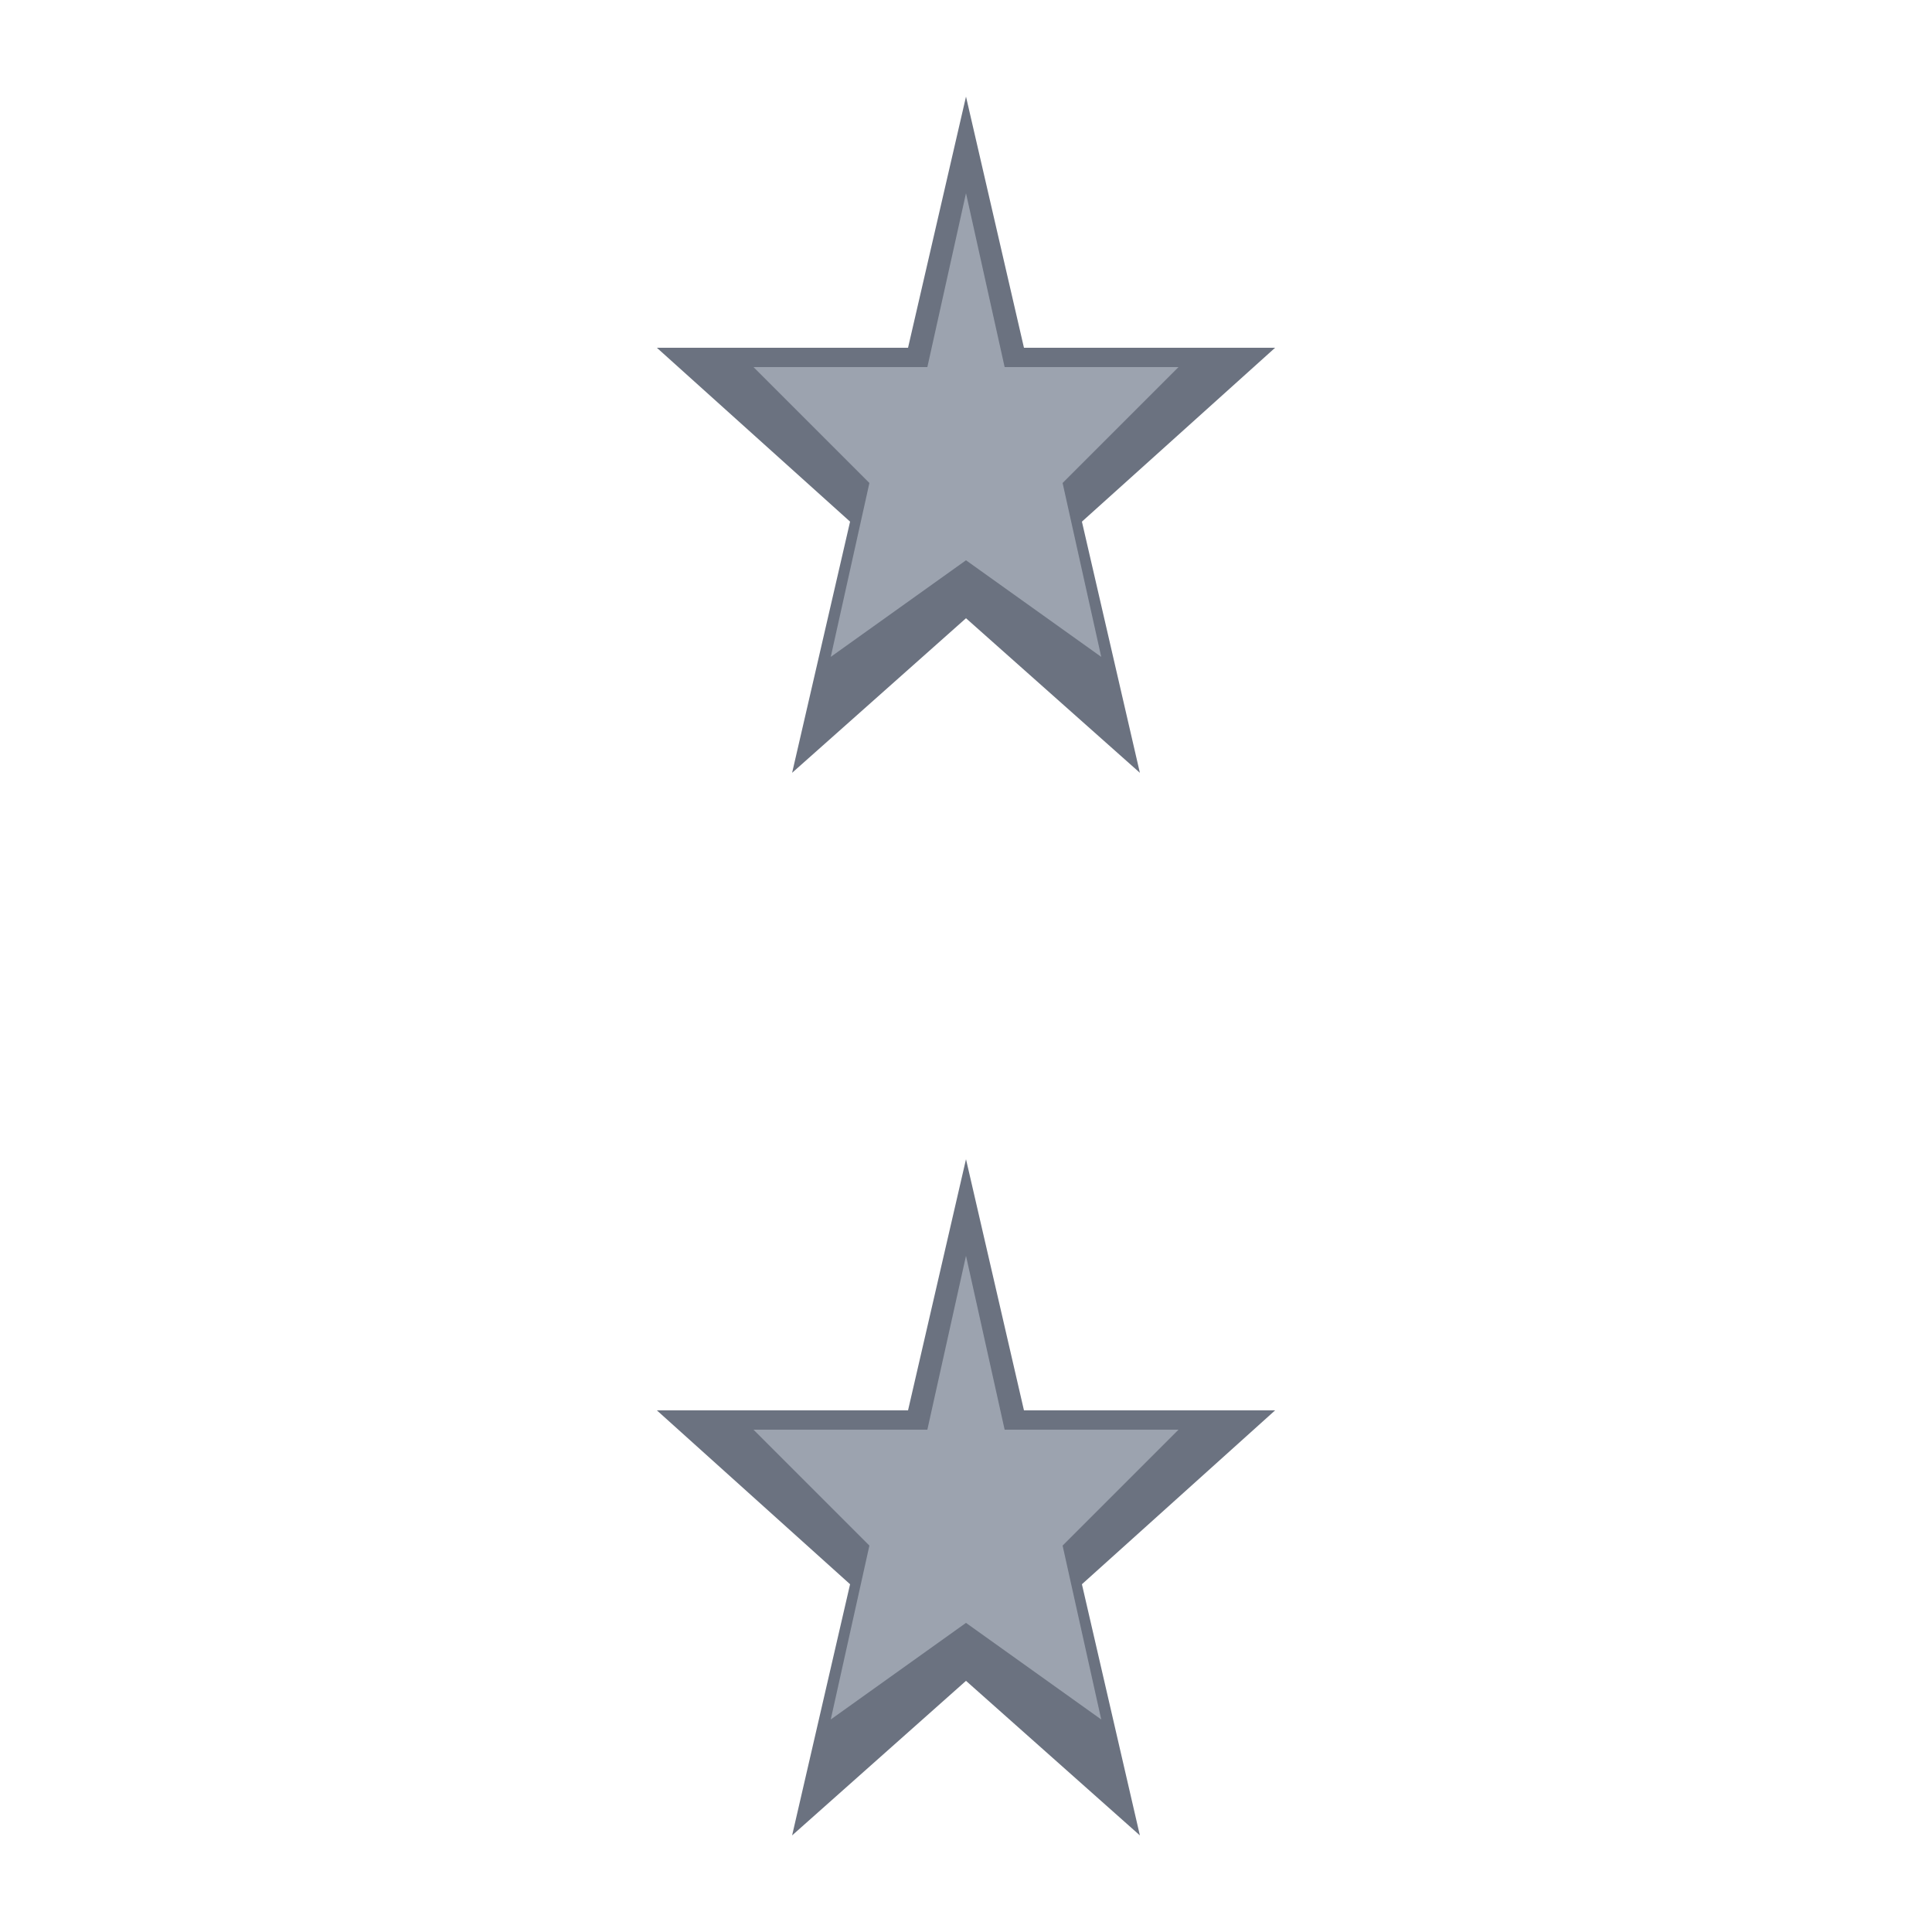
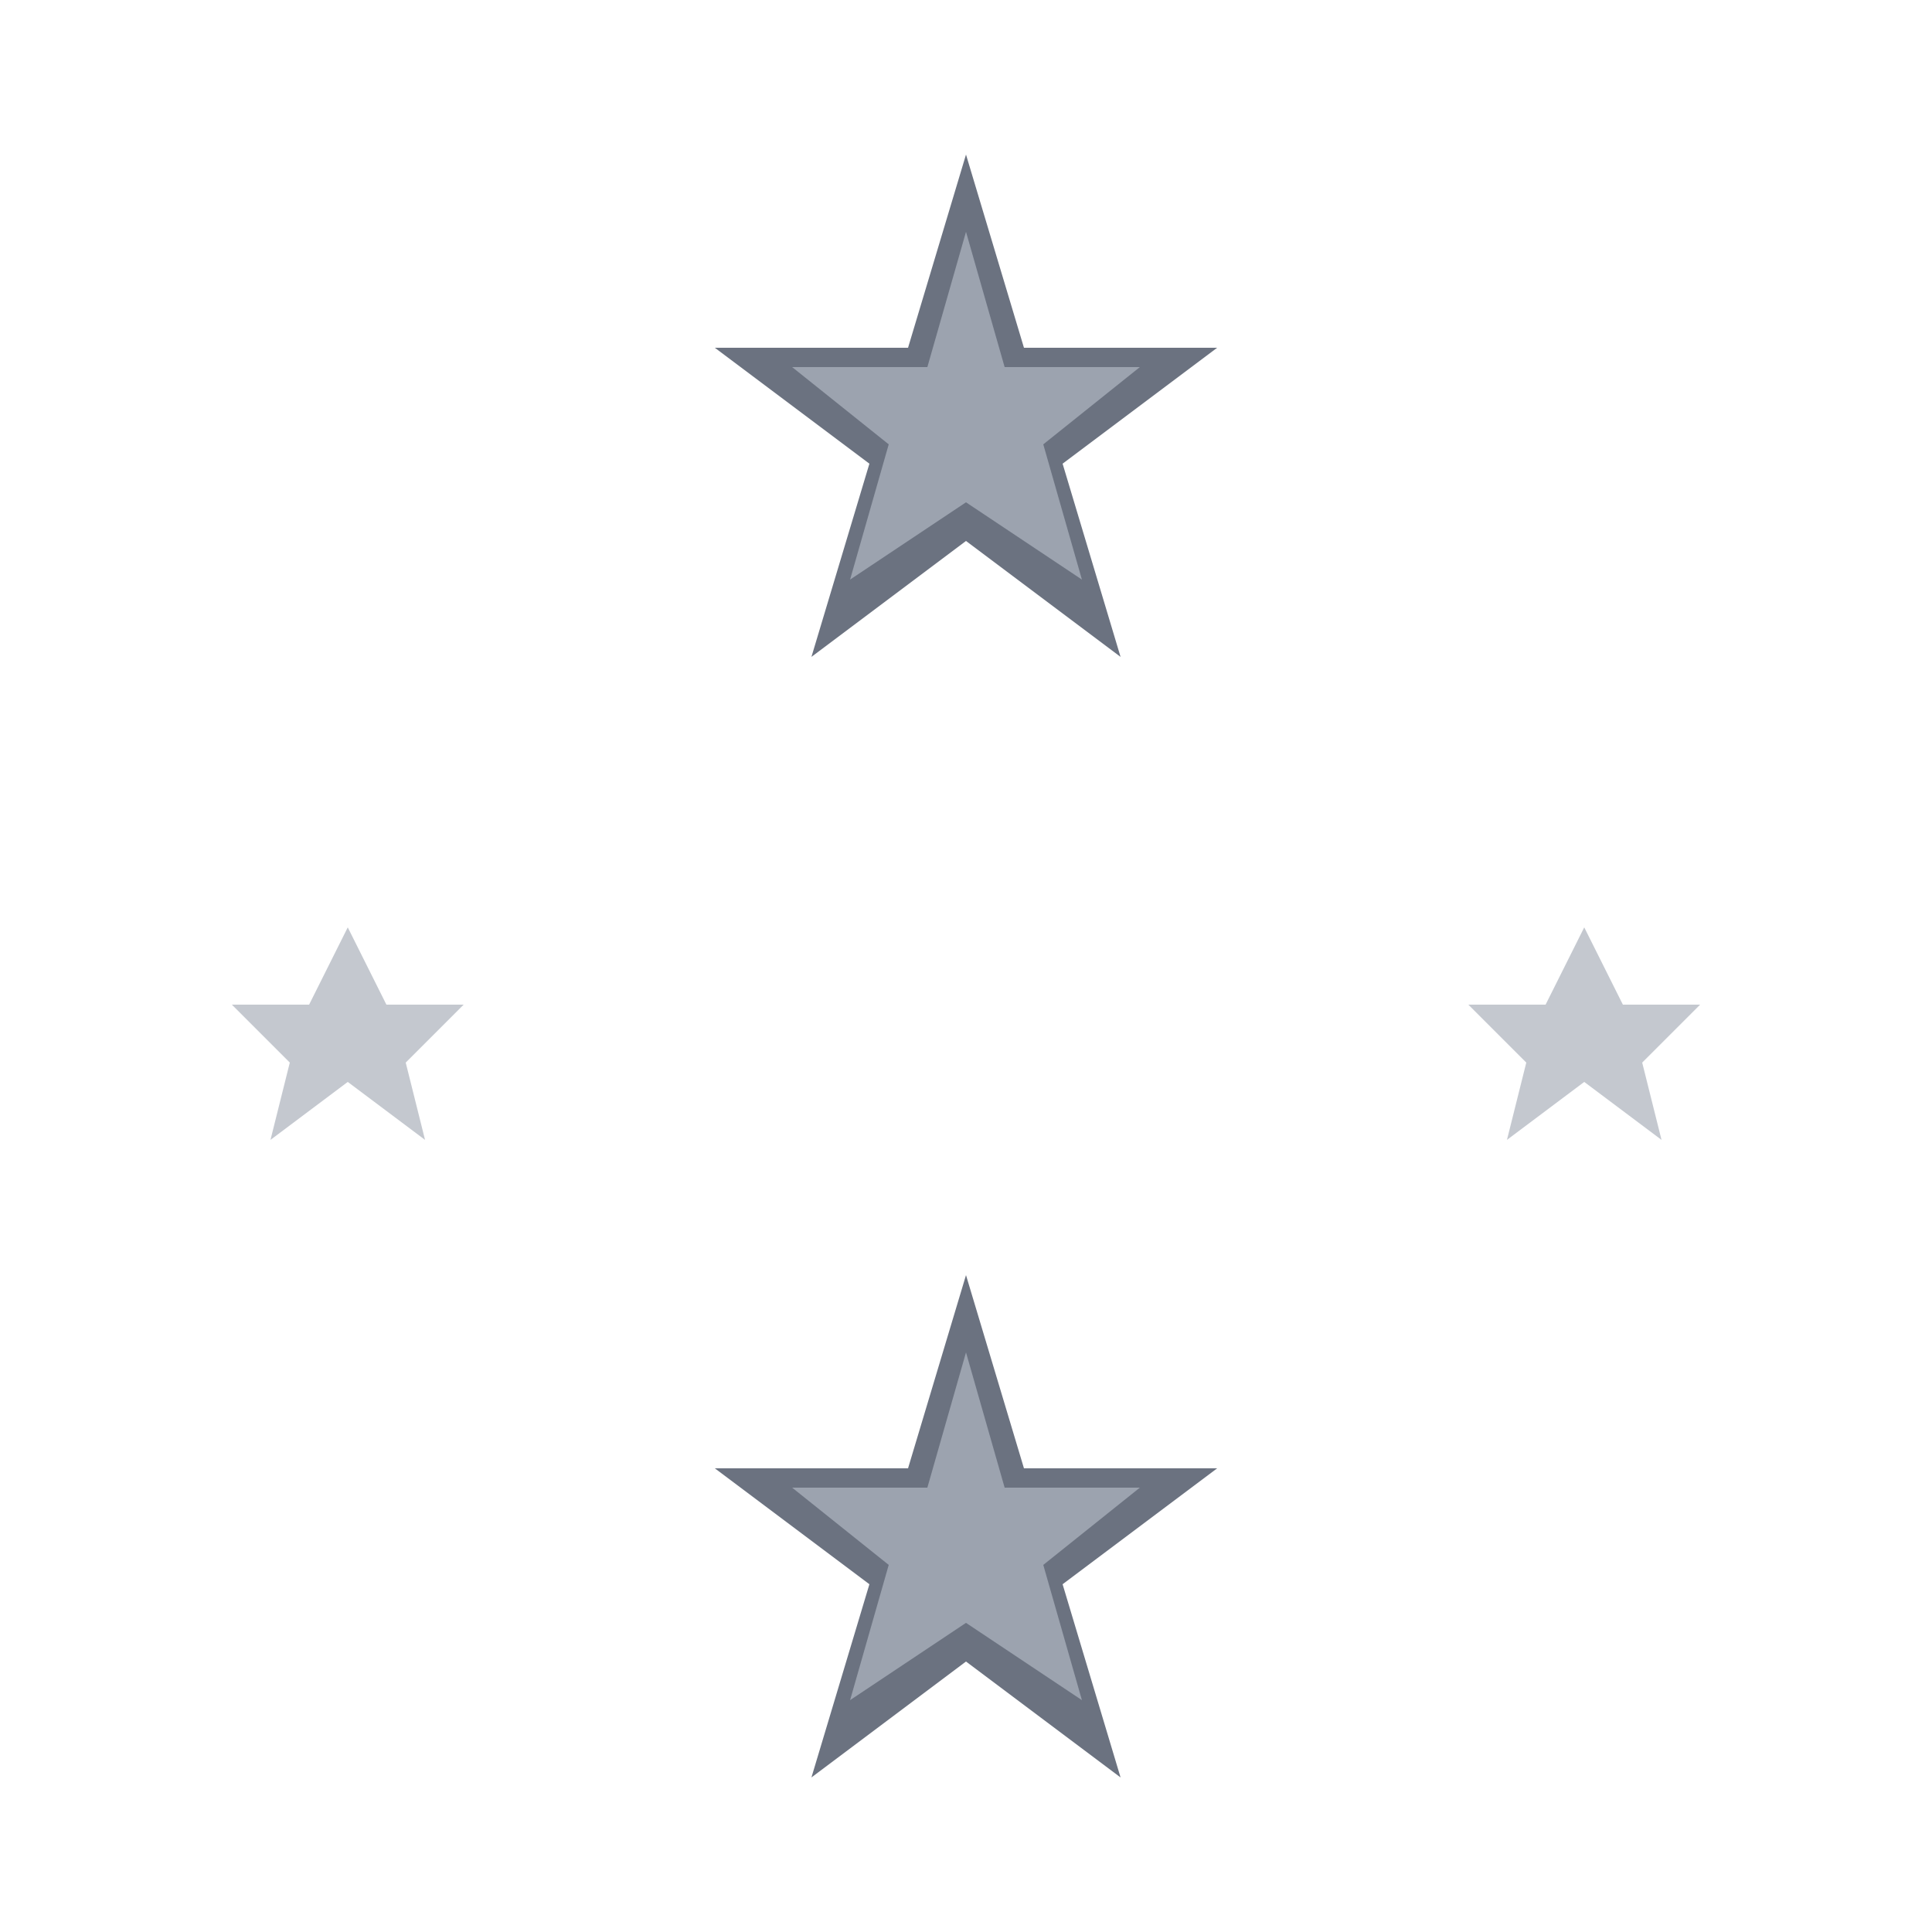
<svg xmlns="http://www.w3.org/2000/svg" viewBox="0 0 100 100" width="100" height="100" overflow="visible">
-   <polygon points="50,5 53,18 66,18 56,27 59,40 50,32 41,40 44,27 34,18 47,18" fill="#6b7280" />
-   <polygon points="50,10 52,19 61,19 55,25 57,34 50,29 43,34 45,25 39,19 48,19" fill="#9ca3af" />
-   <polygon points="50,60 53,73 66,73 56,82 59,95 50,87 41,95 44,82 34,73 47,73" fill="#6b7280" />
-   <polygon points="50,65 52,74 61,74 55,80 57,89 50,84 43,89 45,80 39,74 48,74" fill="#9ca3af" />
+   <polygon points="50,8 53,18 63,18 55,24 58,34 50,28 42,34 45,24 37,18 47,18" fill="#6b7280" />
+   <polygon points="50,12 52,19 59,19 54,23 56,30 50,26 44,30 46,23 41,19 48,19" fill="#9ca3af" />
+   <polygon points="50,66 53,76 63,76 55,82 58,92 50,86 42,92 45,82 37,76 47,76" fill="#6b7280" />
+   <polygon points="50,70 52,77 59,77 54,81 56,88 50,84 44,88 46,81 41,77 48,77" fill="#9ca3af" />
+   <polygon points="18,48 20,52 24,52 21,55 22,59 18,56 14,59 15,55 12,52 16,52" fill="#9ca3af" opacity="0.6" />
+   <polygon points="82,48 84,52 88,52 85,55 86,59 82,56 78,59 79,55 76,52 80,52" fill="#9ca3af" opacity="0.6" />
</svg>
